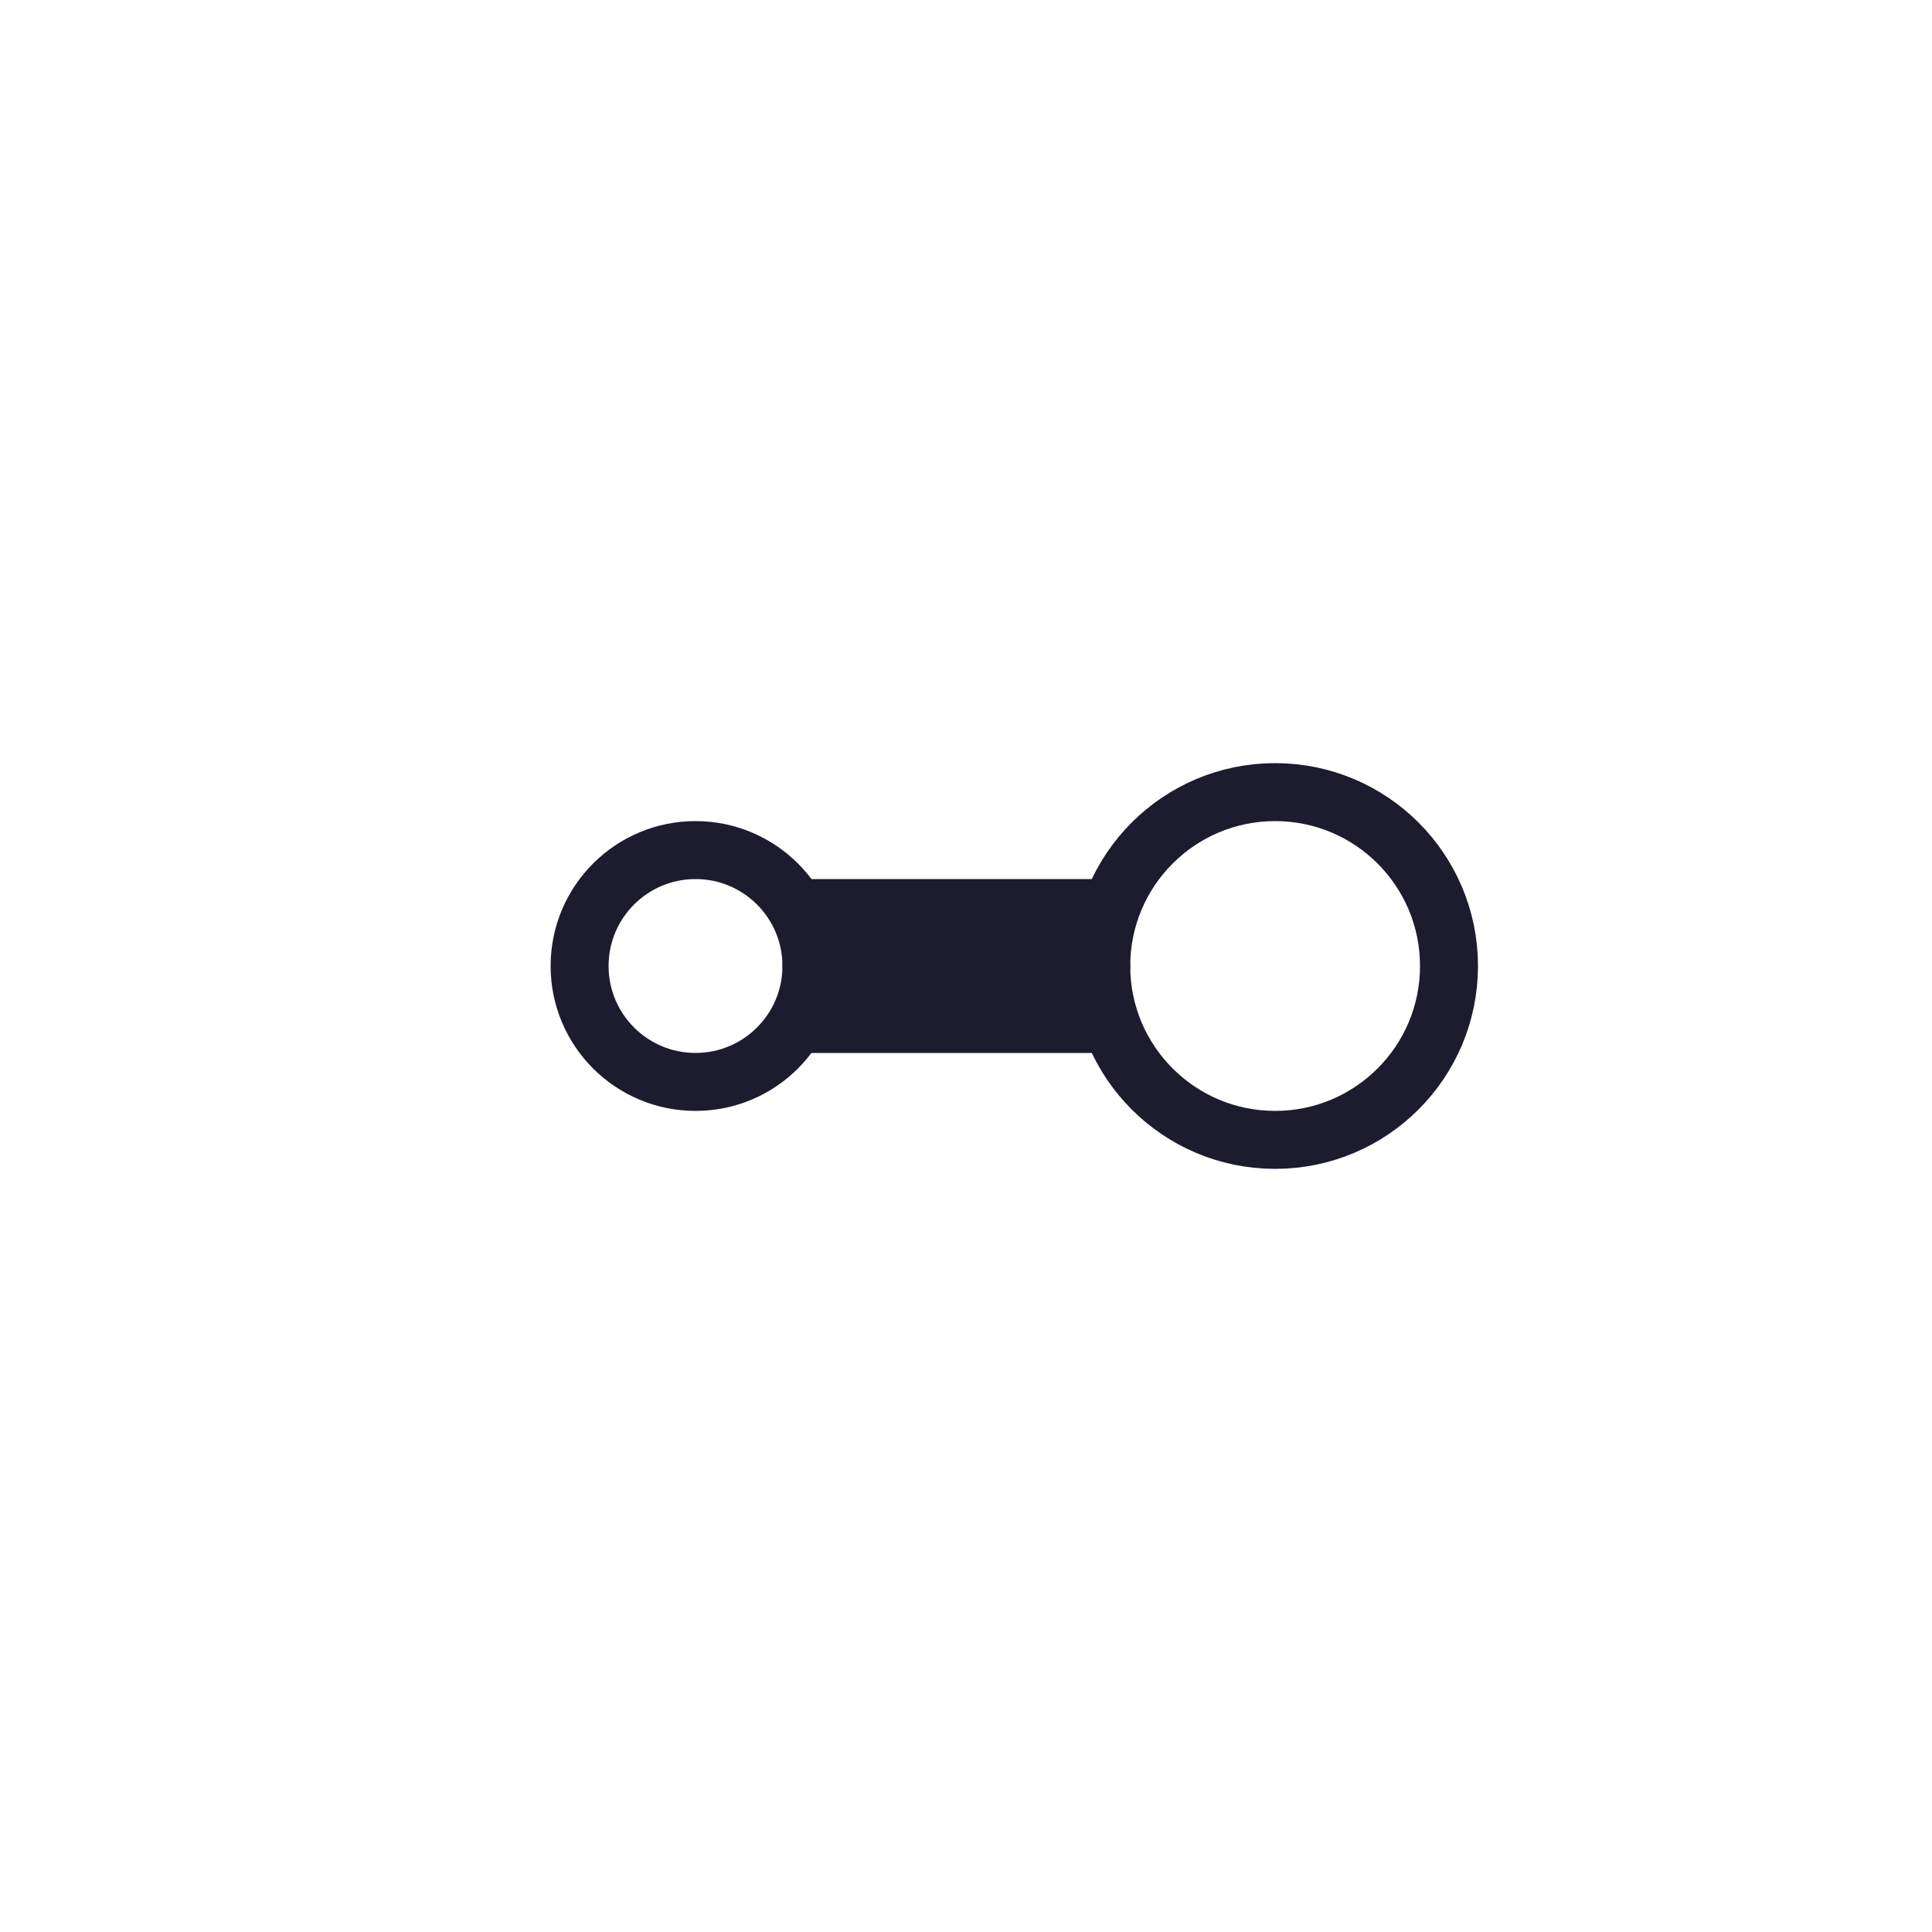
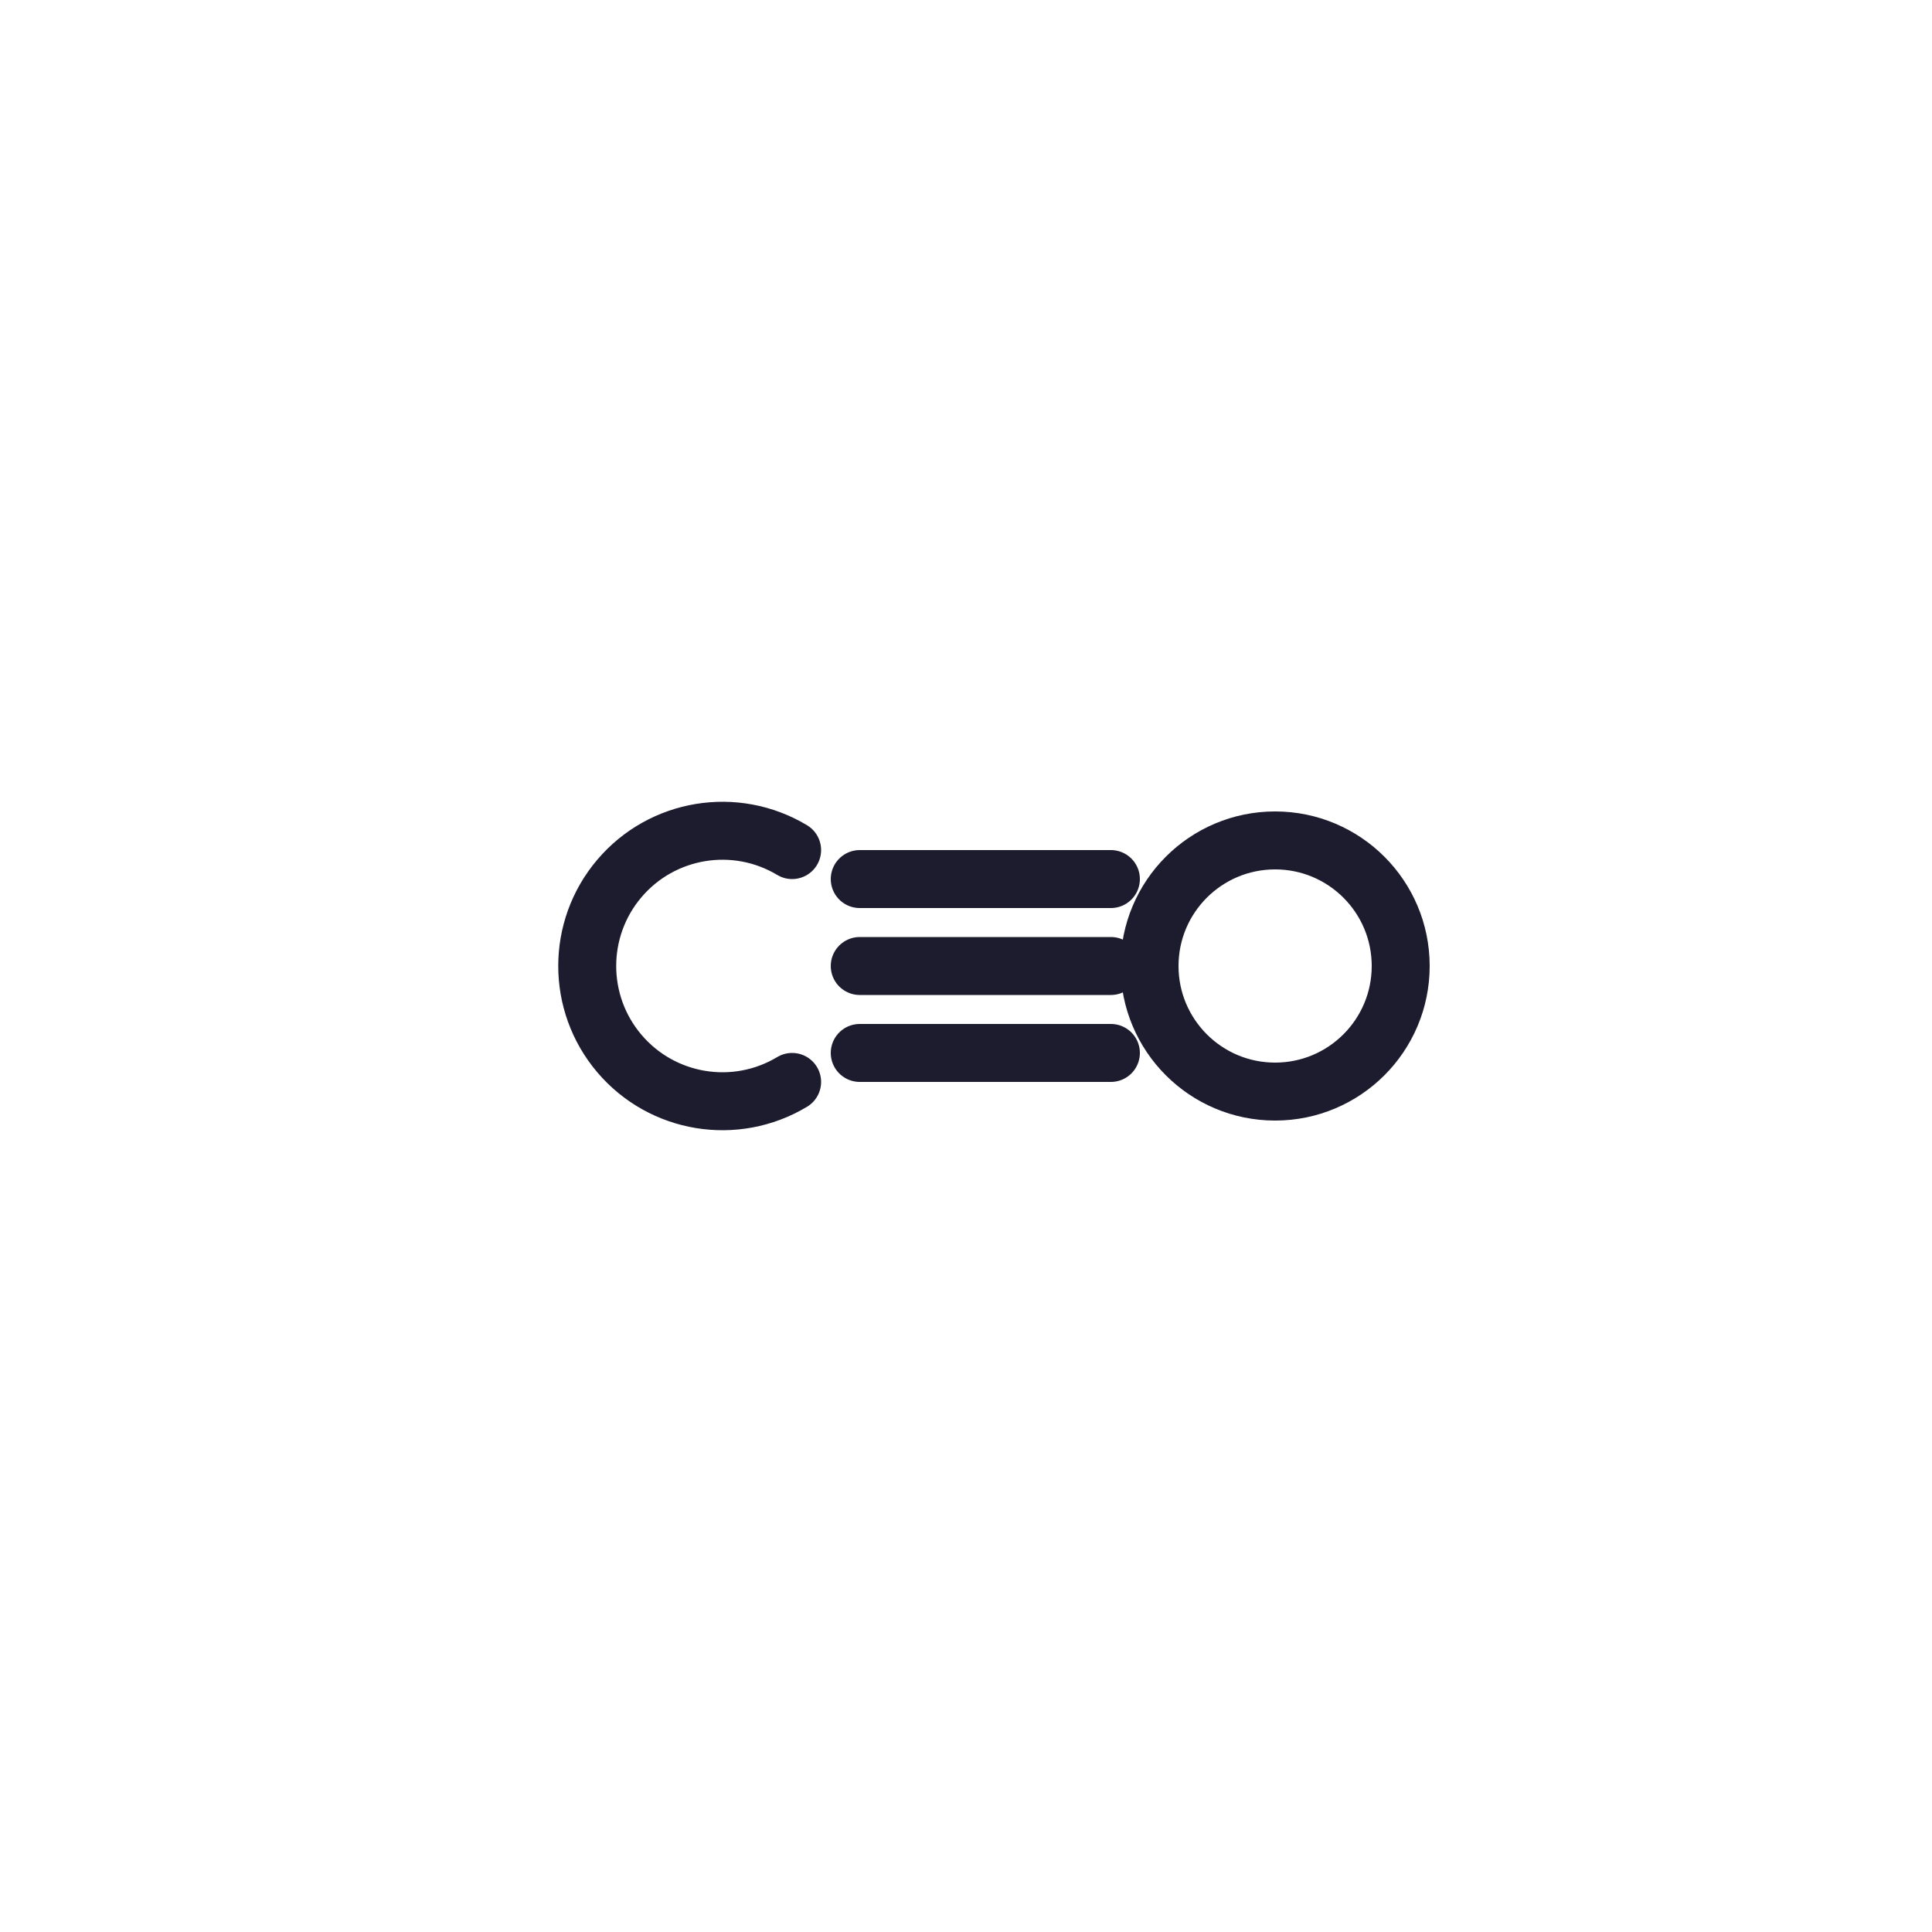
<svg xmlns="http://www.w3.org/2000/svg" width="100" height="100" viewBox="0 0 100 100" fill="none" stroke="#1d1b2e" stroke-width="3" stroke-linecap="round" stroke-linejoin="round">
-   <circle cx="36" cy="50" r="6" />
-   <circle cx="66" cy="50" r="9" />
-   <path d="M42.0 50.0L57.0 50.0 M42.0 53.0L57.0 53.0 M42.0 47.0L57.0 47.0" />
+   <path d="M41.0 44.0A7.0 7.0 0 1 0 41.0 56.0 M59.5 50.0a6.5 6.5 0 1 0 13.0 0a6.5 6.5 0 1 0 -13.0 0" />
+   <path d="M44.5 45.5L57.5 45.5 M44.5 50.0L57.5 50.0 M44.5 54.5L57.5 54.5" />
</svg>
